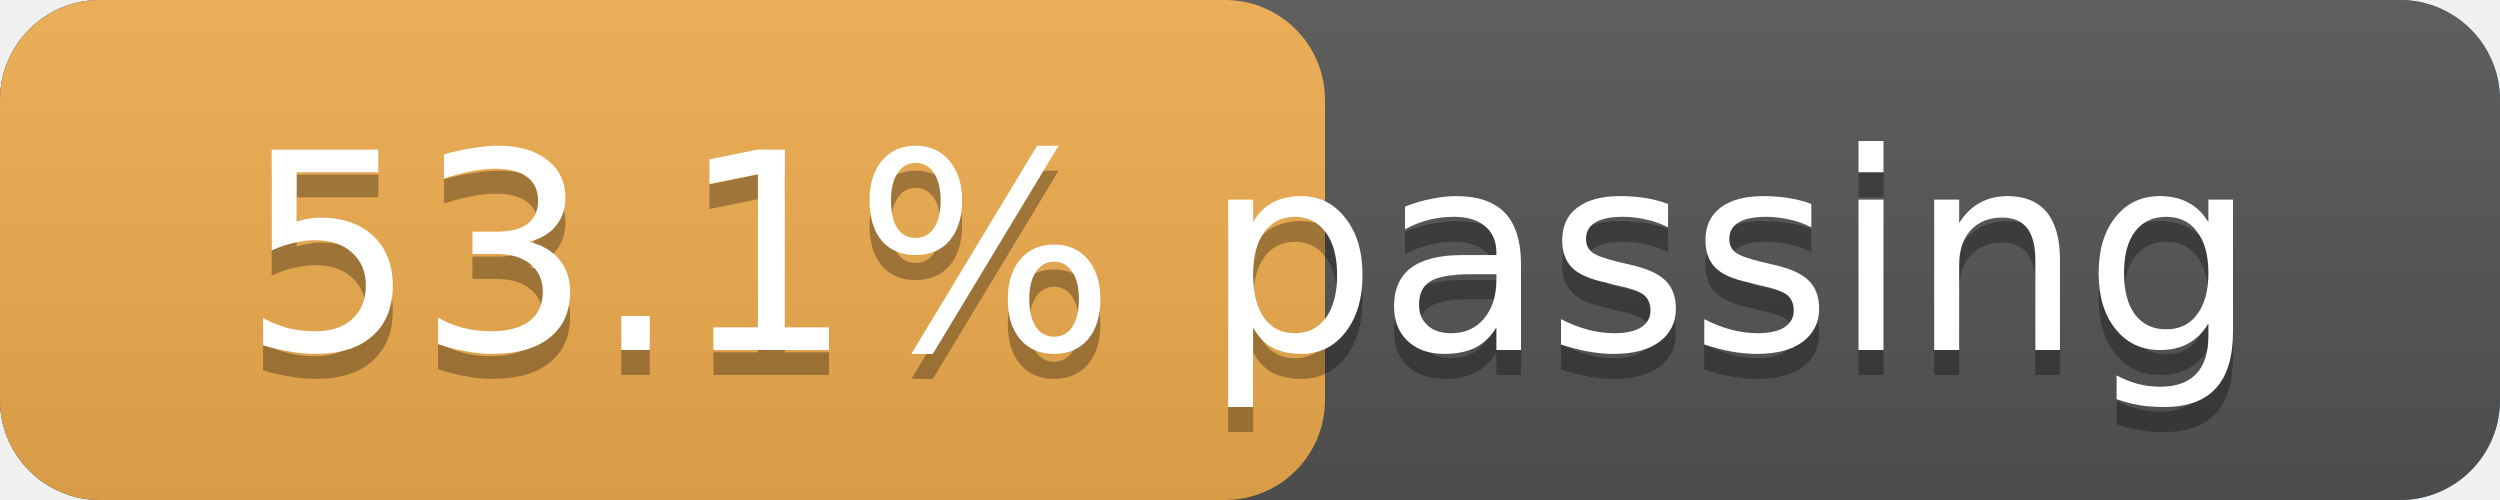
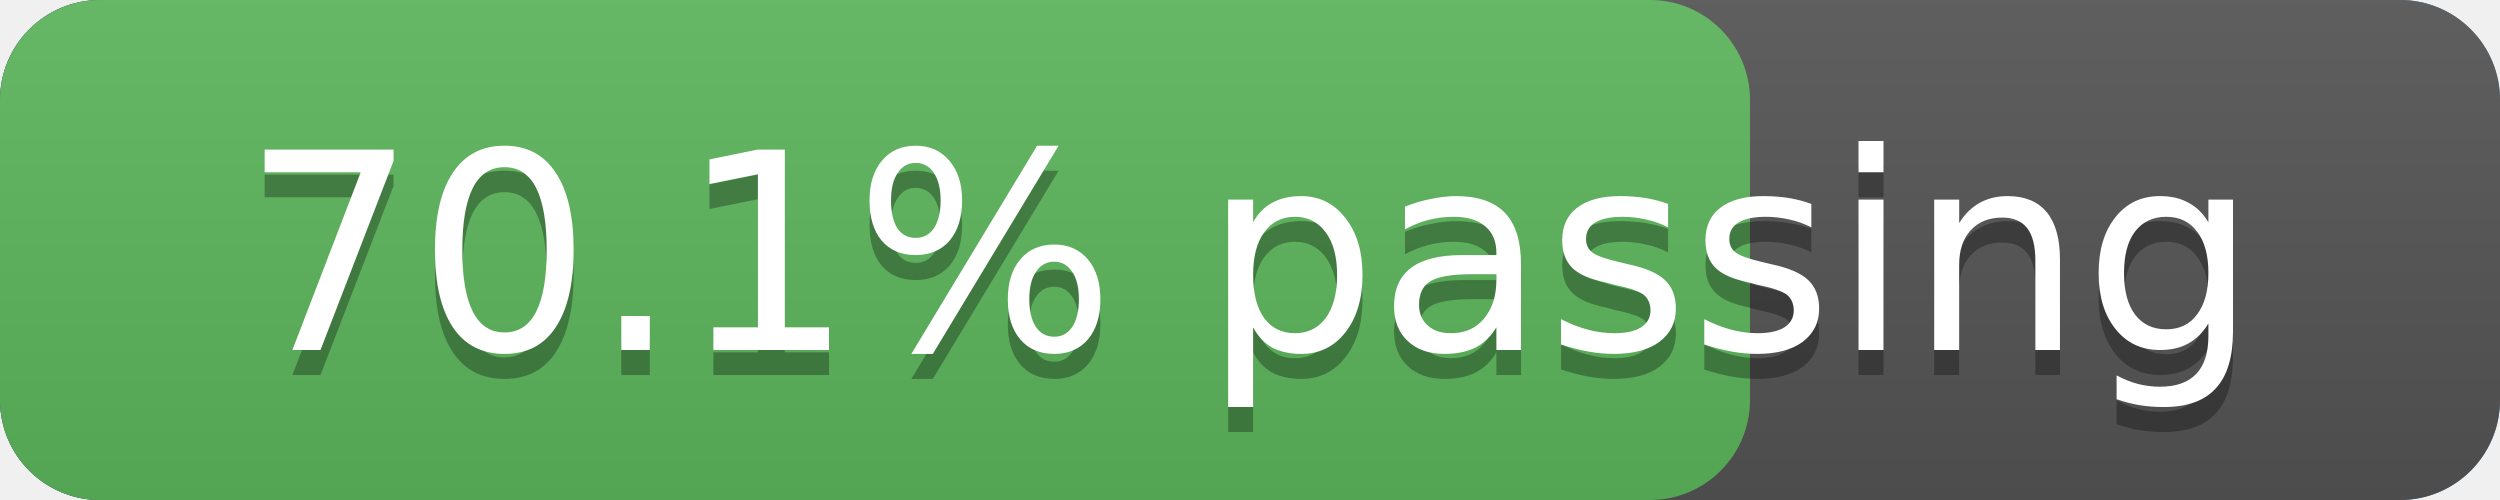
<svg xmlns="http://www.w3.org/2000/svg" width="100" height="20" version="1.1" preserveAspectRatio="xMidYMid">
  <linearGradient id="a" x2="0" y2="100%">
    <stop offset="0" stop-color="#bbb" stop-opacity=".1" />
    <stop offset="1" stop-opacity=".1" />
  </linearGradient>
  <rect rx="4" x="0" width="100" height="20" fill="#428bca" />
  <rect rx="4" x="0" width="100" height="20" fill="#555" />
-   <rect rx="4" x="0" width="53" height="20" fill="#f0ad4e" />
+   <rect rx="4" x="0" width="70" height="20" fill="#5cb85c" />
  <rect rx="4" width="100" height="20" fill="url(#a)" />
  <g fill="#fff" text-anchor="middle" font-family="DejaVu Sans,Verdana,Geneva,sans-serif" font-size="11">
    <text x="50.0" y="15" fill="#010101" fill-opacity=".3">
-       53.1% passing
+       70.1% passing
    </text>
    <text x="50.0" y="14">
-       53.1% passing
+       70.1% passing
    </text>
  </g>
</svg>
